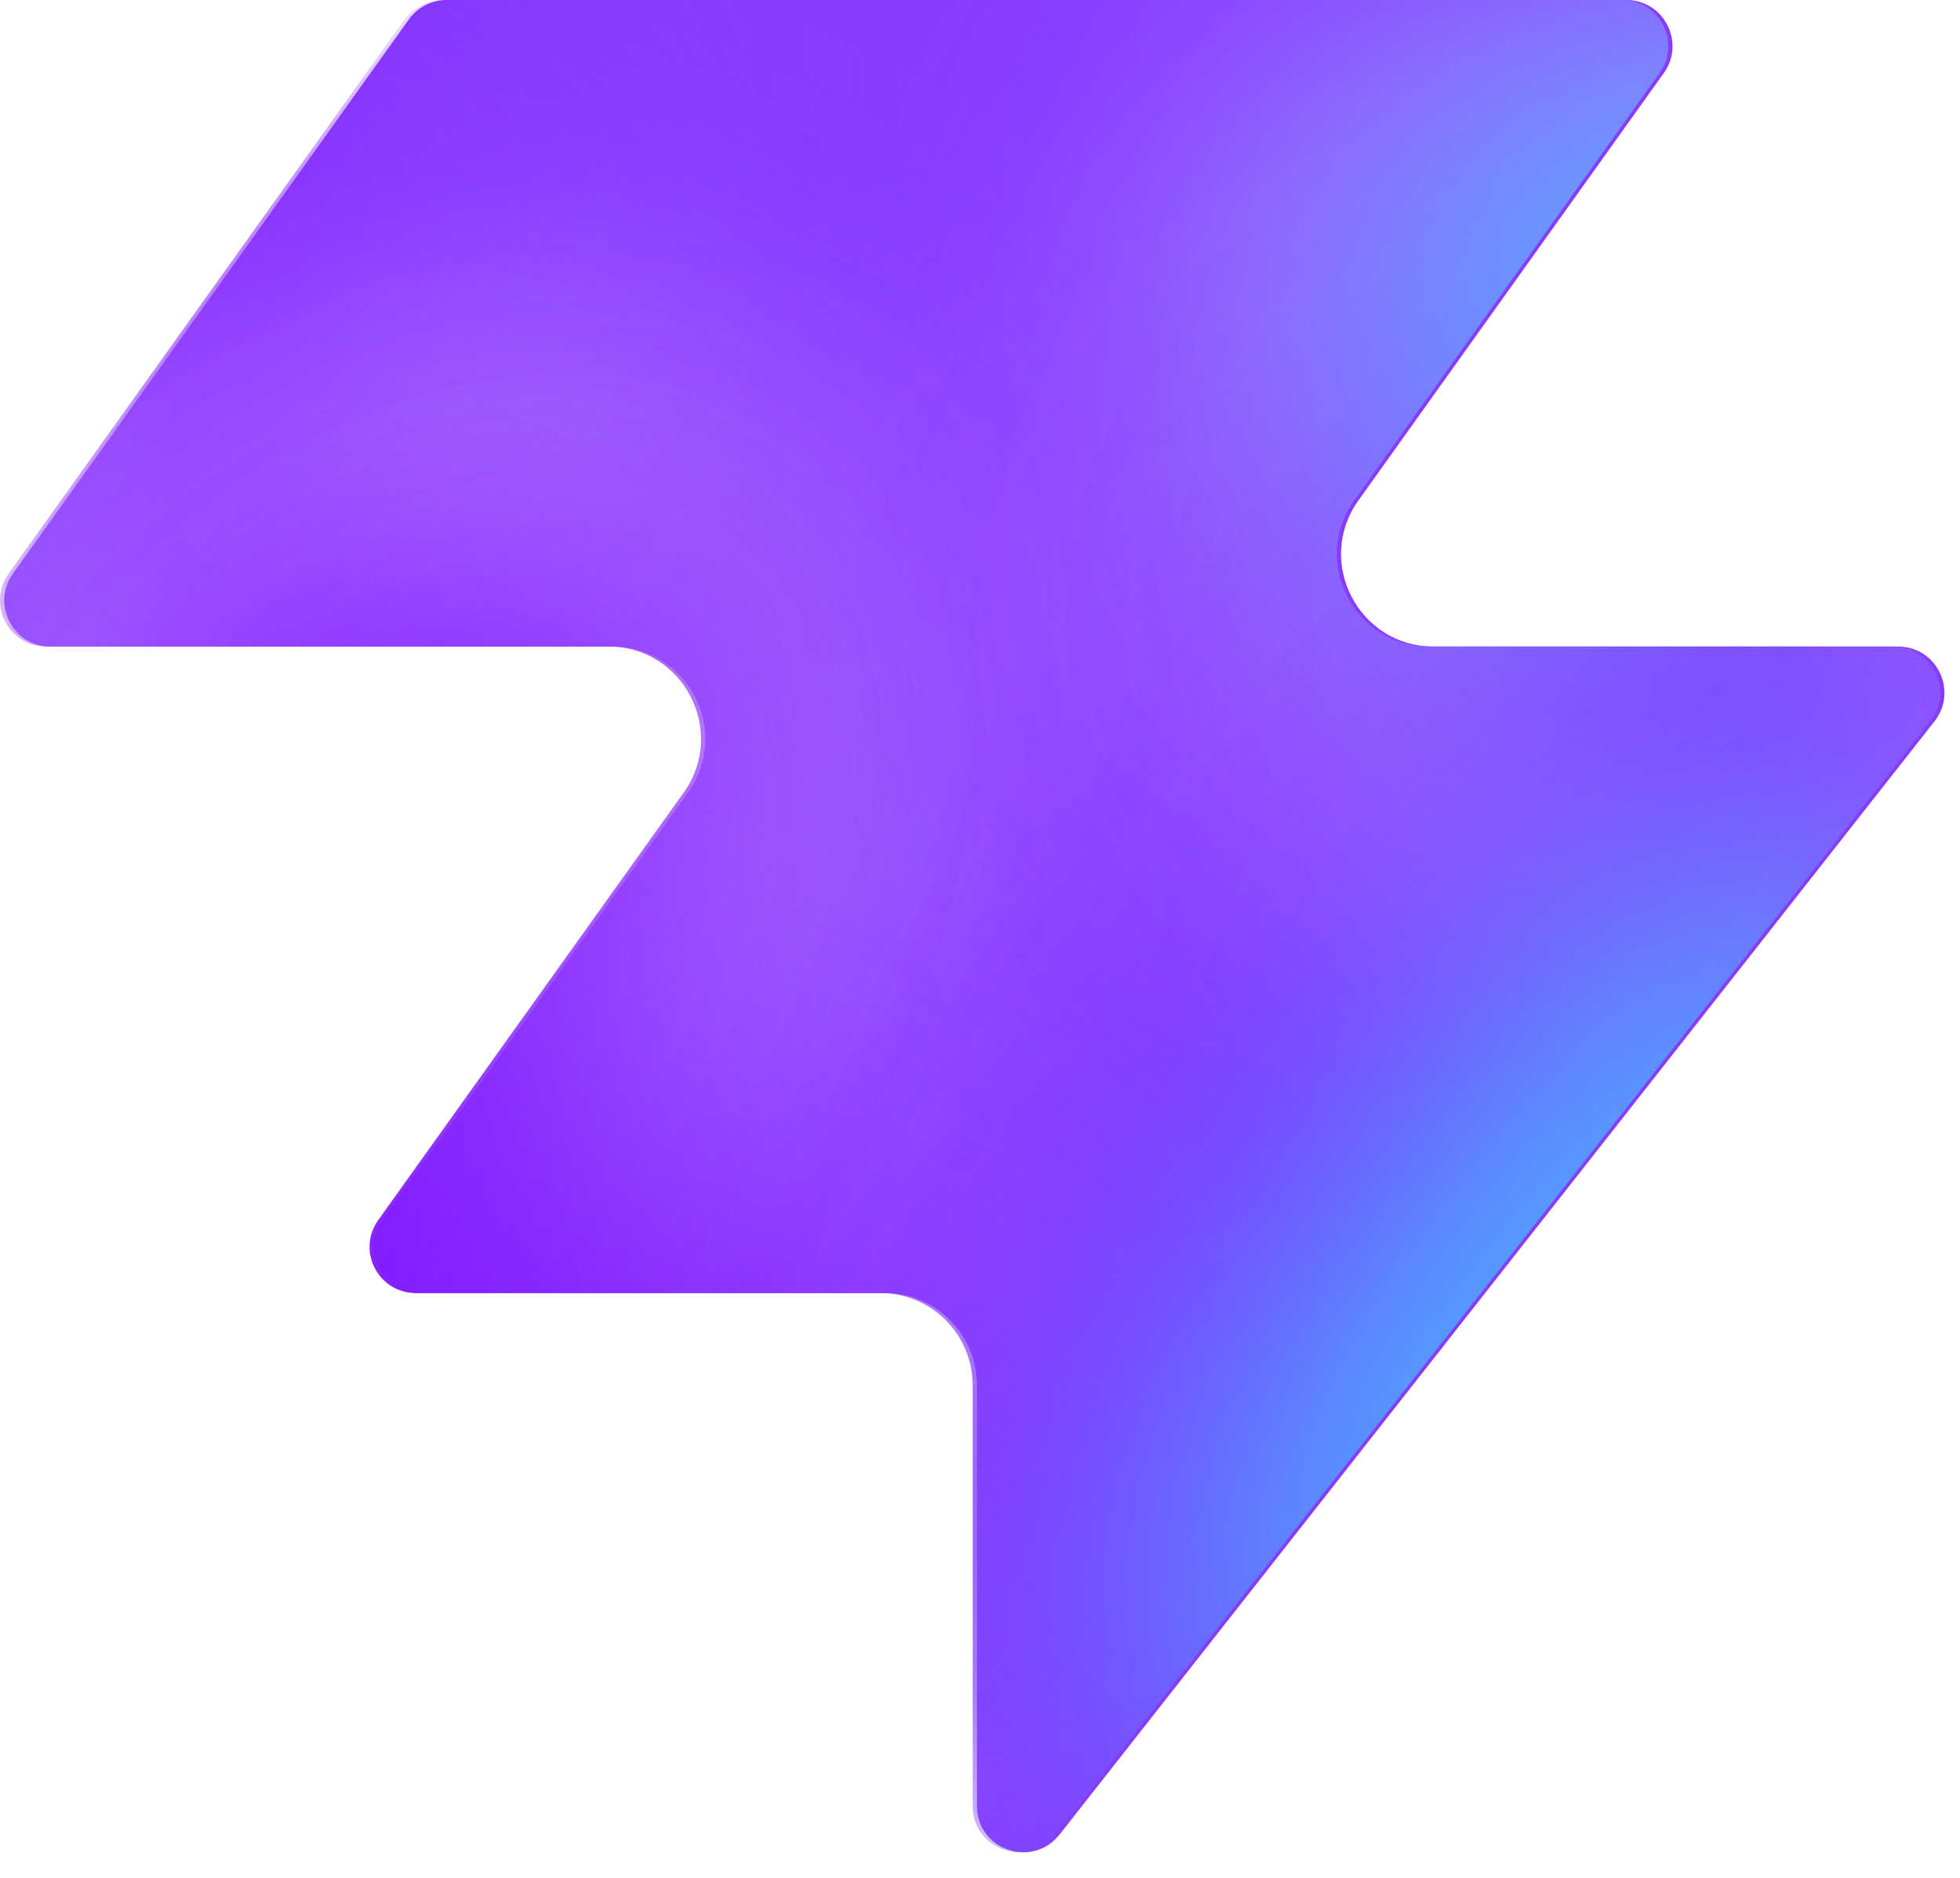
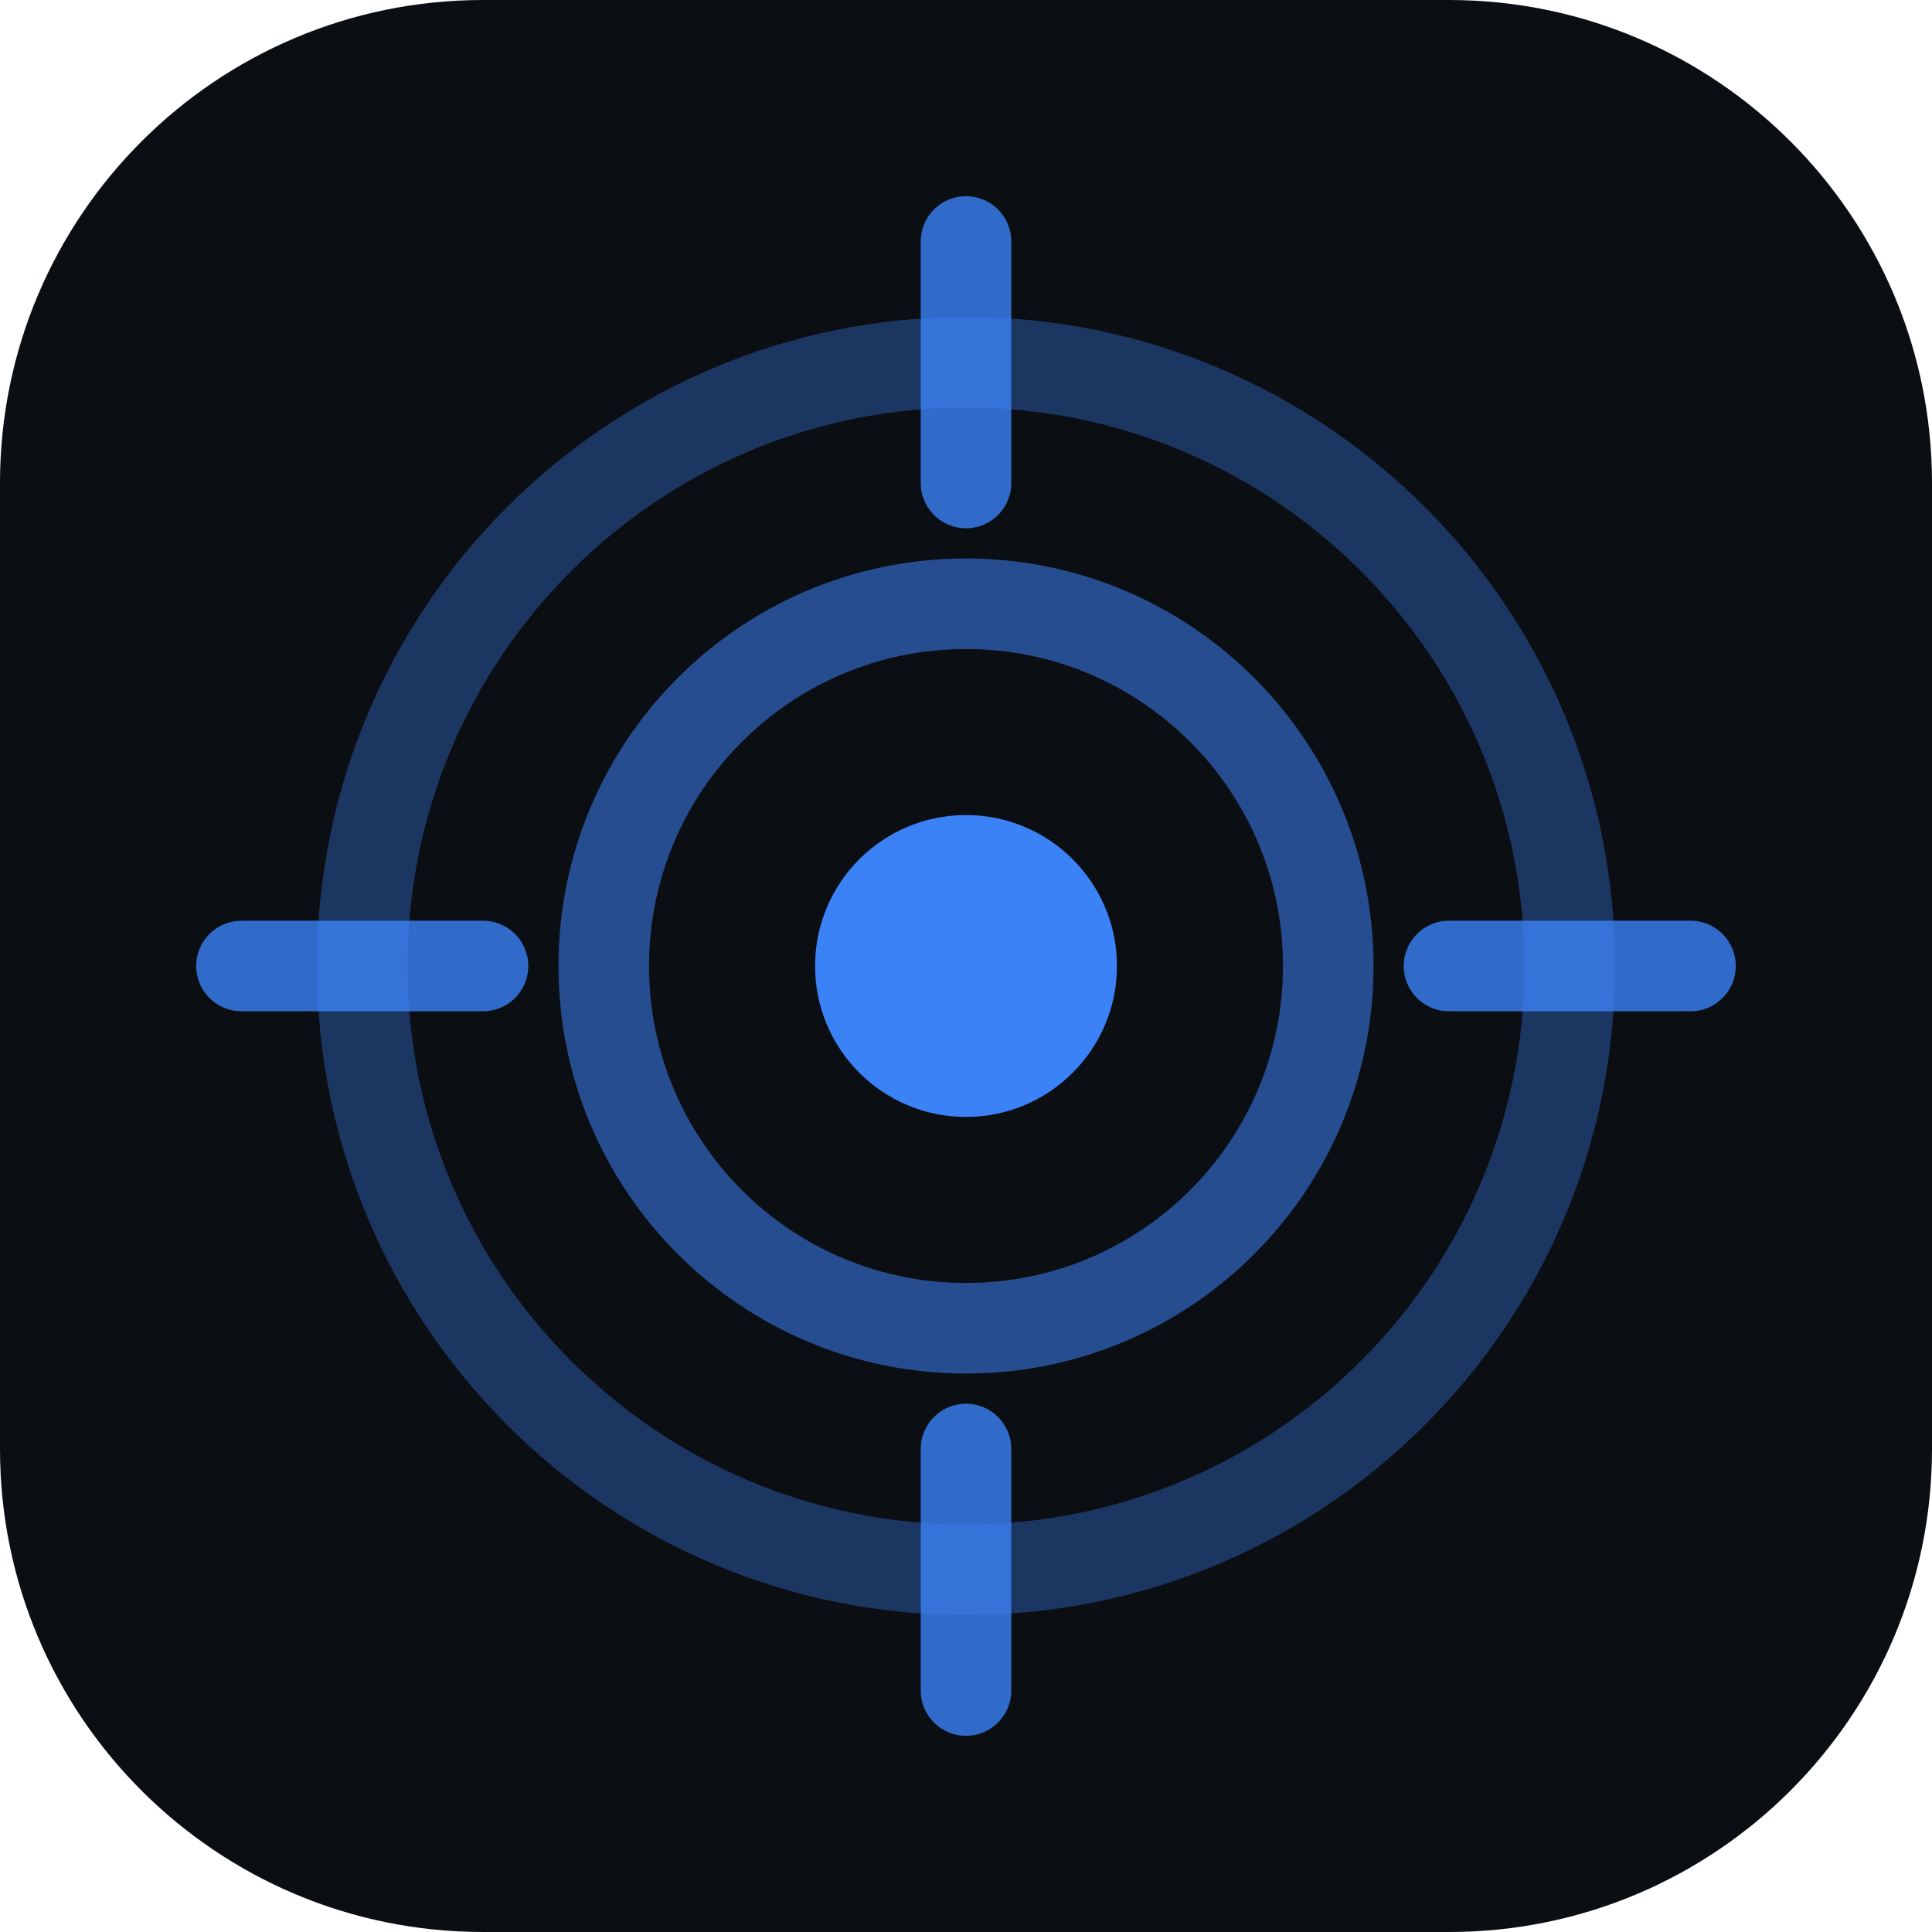
- <svg xmlns="http://www.w3.org/2000/svg" width="48" height="46" fill="none" viewBox="0 0 48 46">
-   <path fill="#863bff" d="M25.946 44.938c-.664.845-2.021.375-2.021-.698V33.937a2.26 2.26 0 0 0-2.262-2.262H10.287c-.92 0-1.456-1.04-.92-1.788l7.48-10.471c1.07-1.497 0-3.578-1.842-3.578H1.237c-.92 0-1.456-1.04-.92-1.788L10.013.474c.214-.297.556-.474.92-.474h28.894c.92 0 1.456 1.04.92 1.788l-7.48 10.471c-1.07 1.498 0 3.579 1.842 3.579h11.377c.943 0 1.473 1.088.89 1.83L25.947 44.94z" style="fill:#863bff;fill:color(display-p3 .525 .23 1);fill-opacity:1" />
-   <mask id="a" width="48" height="46" x="0" y="0" maskUnits="userSpaceOnUse" style="mask-type:alpha">
-     <path fill="#000" d="M25.842 44.938c-.664.844-2.021.375-2.021-.698V33.937a2.26 2.26 0 0 0-2.262-2.262H10.183c-.92 0-1.456-1.04-.92-1.788l7.48-10.471c1.07-1.498 0-3.579-1.842-3.579H1.133c-.92 0-1.456-1.04-.92-1.787L9.91.473c.214-.297.556-.474.92-.474h28.894c.92 0 1.456 1.04.92 1.788l-7.48 10.471c-1.07 1.498 0 3.578 1.842 3.578h11.377c.943 0 1.473 1.088.89 1.832L25.843 44.94z" style="fill:#000;fill-opacity:1" />
-   </mask>
-   <g mask="url(#a)">
-     <g filter="url(#b)">
-       <ellipse cx="5.508" cy="14.704" fill="#ede6ff" rx="5.508" ry="14.704" style="fill:#ede6ff;fill:color(display-p3 .927 .903 1);fill-opacity:1" transform="matrix(.00324 1 1 -.00324 -4.47 31.516)" />
-     </g>
-     <g filter="url(#c)">
-       <ellipse cx="10.399" cy="29.851" fill="#ede6ff" rx="10.399" ry="29.851" style="fill:#ede6ff;fill:color(display-p3 .927 .903 1);fill-opacity:1" transform="matrix(.00324 1 1 -.00324 -39.328 7.883)" />
-     </g>
-     <g filter="url(#d)">
-       <ellipse cx="5.508" cy="30.487" fill="#7e14ff" rx="5.508" ry="30.487" style="fill:#7e14ff;fill:color(display-p3 .492 .077 1);fill-opacity:1" transform="rotate(89.814 -25.913 -14.639)scale(1 -1)" />
-     </g>
-     <g filter="url(#e)">
-       <ellipse cx="5.508" cy="30.599" fill="#7e14ff" rx="5.508" ry="30.599" style="fill:#7e14ff;fill:color(display-p3 .492 .077 1);fill-opacity:1" transform="rotate(89.814 -32.644 -3.334)scale(1 -1)" />
-     </g>
-     <g filter="url(#f)">
-       <ellipse cx="5.508" cy="30.599" fill="#7e14ff" rx="5.508" ry="30.599" style="fill:#7e14ff;fill:color(display-p3 .492 .077 1);fill-opacity:1" transform="matrix(.00324 1 1 -.00324 -34.34 30.47)" />
-     </g>
-     <g filter="url(#g)">
-       <ellipse cx="14.072" cy="22.078" fill="#ede6ff" rx="14.072" ry="22.078" style="fill:#ede6ff;fill:color(display-p3 .927 .903 1);fill-opacity:1" transform="rotate(93.35 24.506 48.493)scale(-1 1)" />
-     </g>
-     <g filter="url(#h)">
-       <ellipse cx="3.47" cy="21.501" fill="#7e14ff" rx="3.47" ry="21.501" style="fill:#7e14ff;fill:color(display-p3 .492 .077 1);fill-opacity:1" transform="rotate(89.009 28.708 47.59)scale(-1 1)" />
-     </g>
-     <g filter="url(#i)">
-       <ellipse cx="3.47" cy="21.501" fill="#7e14ff" rx="3.47" ry="21.501" style="fill:#7e14ff;fill:color(display-p3 .492 .077 1);fill-opacity:1" transform="rotate(89.009 28.708 47.59)scale(-1 1)" />
-     </g>
-     <g filter="url(#j)">
-       <ellipse cx=".387" cy="8.972" fill="#7e14ff" rx="4.407" ry="29.108" style="fill:#7e14ff;fill:color(display-p3 .492 .077 1);fill-opacity:1" transform="rotate(39.51 .387 8.972)" />
-     </g>
-     <g filter="url(#k)">
-       <ellipse cx="47.523" cy="-6.092" fill="#7e14ff" rx="4.407" ry="29.108" style="fill:#7e14ff;fill:color(display-p3 .492 .077 1);fill-opacity:1" transform="rotate(37.892 47.523 -6.092)" />
-     </g>
-     <g filter="url(#l)">
-       <ellipse cx="41.412" cy="6.333" fill="#47bfff" rx="5.971" ry="9.665" style="fill:#47bfff;fill:color(display-p3 .28 .748 1);fill-opacity:1" transform="rotate(37.892 41.412 6.333)" />
-     </g>
-     <g filter="url(#m)">
-       <ellipse cx="-1.879" cy="38.332" fill="#7e14ff" rx="4.407" ry="29.108" style="fill:#7e14ff;fill:color(display-p3 .492 .077 1);fill-opacity:1" transform="rotate(37.892 -1.88 38.332)" />
-     </g>
-     <g filter="url(#n)">
-       <ellipse cx="-1.879" cy="38.332" fill="#7e14ff" rx="4.407" ry="29.108" style="fill:#7e14ff;fill:color(display-p3 .492 .077 1);fill-opacity:1" transform="rotate(37.892 -1.88 38.332)" />
-     </g>
-     <g filter="url(#o)">
-       <ellipse cx="35.651" cy="29.907" fill="#7e14ff" rx="4.407" ry="29.108" style="fill:#7e14ff;fill:color(display-p3 .492 .077 1);fill-opacity:1" transform="rotate(37.892 35.651 29.907)" />
-     </g>
-     <g filter="url(#p)">
-       <ellipse cx="38.418" cy="32.4" fill="#47bfff" rx="5.971" ry="15.297" style="fill:#47bfff;fill:color(display-p3 .28 .748 1);fill-opacity:1" transform="rotate(37.892 38.418 32.4)" />
-     </g>
-   </g>
-   <defs>
-     <filter id="b" width="60.045" height="41.654" x="-19.77" y="16.149" color-interpolation-filters="sRGB" filterUnits="userSpaceOnUse">
-       <feFlood flood-opacity="0" result="BackgroundImageFix" />
-       <feBlend in="SourceGraphic" in2="BackgroundImageFix" result="shape" />
-       <feGaussianBlur result="effect1_foregroundBlur_2002_17158" stdDeviation="7.659" />
-     </filter>
-     <filter id="c" width="90.34" height="51.437" x="-54.613" y="-7.533" color-interpolation-filters="sRGB" filterUnits="userSpaceOnUse">
-       <feFlood flood-opacity="0" result="BackgroundImageFix" />
-       <feBlend in="SourceGraphic" in2="BackgroundImageFix" result="shape" />
-       <feGaussianBlur result="effect1_foregroundBlur_2002_17158" stdDeviation="7.659" />
-     </filter>
-     <filter id="d" width="79.355" height="29.4" x="-49.64" y="2.03" color-interpolation-filters="sRGB" filterUnits="userSpaceOnUse">
-       <feFlood flood-opacity="0" result="BackgroundImageFix" />
-       <feBlend in="SourceGraphic" in2="BackgroundImageFix" result="shape" />
-       <feGaussianBlur result="effect1_foregroundBlur_2002_17158" stdDeviation="4.596" />
-     </filter>
-     <filter id="e" width="79.579" height="29.4" x="-45.045" y="20.029" color-interpolation-filters="sRGB" filterUnits="userSpaceOnUse">
-       <feFlood flood-opacity="0" result="BackgroundImageFix" />
-       <feBlend in="SourceGraphic" in2="BackgroundImageFix" result="shape" />
-       <feGaussianBlur result="effect1_foregroundBlur_2002_17158" stdDeviation="4.596" />
-     </filter>
-     <filter id="f" width="79.579" height="29.4" x="-43.513" y="21.178" color-interpolation-filters="sRGB" filterUnits="userSpaceOnUse">
-       <feFlood flood-opacity="0" result="BackgroundImageFix" />
-       <feBlend in="SourceGraphic" in2="BackgroundImageFix" result="shape" />
-       <feGaussianBlur result="effect1_foregroundBlur_2002_17158" stdDeviation="4.596" />
-     </filter>
-     <filter id="g" width="74.749" height="58.852" x="15.756" y="-17.901" color-interpolation-filters="sRGB" filterUnits="userSpaceOnUse">
-       <feFlood flood-opacity="0" result="BackgroundImageFix" />
-       <feBlend in="SourceGraphic" in2="BackgroundImageFix" result="shape" />
-       <feGaussianBlur result="effect1_foregroundBlur_2002_17158" stdDeviation="7.659" />
-     </filter>
-     <filter id="h" width="61.377" height="25.362" x="23.548" y="2.284" color-interpolation-filters="sRGB" filterUnits="userSpaceOnUse">
-       <feFlood flood-opacity="0" result="BackgroundImageFix" />
-       <feBlend in="SourceGraphic" in2="BackgroundImageFix" result="shape" />
-       <feGaussianBlur result="effect1_foregroundBlur_2002_17158" stdDeviation="4.596" />
-     </filter>
-     <filter id="i" width="61.377" height="25.362" x="23.548" y="2.284" color-interpolation-filters="sRGB" filterUnits="userSpaceOnUse">
-       <feFlood flood-opacity="0" result="BackgroundImageFix" />
-       <feBlend in="SourceGraphic" in2="BackgroundImageFix" result="shape" />
-       <feGaussianBlur result="effect1_foregroundBlur_2002_17158" stdDeviation="4.596" />
-     </filter>
-     <filter id="j" width="56.045" height="63.649" x="-27.636" y="-22.853" color-interpolation-filters="sRGB" filterUnits="userSpaceOnUse">
-       <feFlood flood-opacity="0" result="BackgroundImageFix" />
-       <feBlend in="SourceGraphic" in2="BackgroundImageFix" result="shape" />
-       <feGaussianBlur result="effect1_foregroundBlur_2002_17158" stdDeviation="4.596" />
-     </filter>
-     <filter id="k" width="54.814" height="64.646" x="20.116" y="-38.415" color-interpolation-filters="sRGB" filterUnits="userSpaceOnUse">
-       <feFlood flood-opacity="0" result="BackgroundImageFix" />
-       <feBlend in="SourceGraphic" in2="BackgroundImageFix" result="shape" />
-       <feGaussianBlur result="effect1_foregroundBlur_2002_17158" stdDeviation="4.596" />
-     </filter>
-     <filter id="l" width="33.541" height="35.313" x="24.641" y="-11.323" color-interpolation-filters="sRGB" filterUnits="userSpaceOnUse">
-       <feFlood flood-opacity="0" result="BackgroundImageFix" />
-       <feBlend in="SourceGraphic" in2="BackgroundImageFix" result="shape" />
-       <feGaussianBlur result="effect1_foregroundBlur_2002_17158" stdDeviation="4.596" />
-     </filter>
-     <filter id="m" width="54.814" height="64.646" x="-29.286" y="6.009" color-interpolation-filters="sRGB" filterUnits="userSpaceOnUse">
-       <feFlood flood-opacity="0" result="BackgroundImageFix" />
-       <feBlend in="SourceGraphic" in2="BackgroundImageFix" result="shape" />
-       <feGaussianBlur result="effect1_foregroundBlur_2002_17158" stdDeviation="4.596" />
-     </filter>
-     <filter id="n" width="54.814" height="64.646" x="-29.286" y="6.009" color-interpolation-filters="sRGB" filterUnits="userSpaceOnUse">
-       <feFlood flood-opacity="0" result="BackgroundImageFix" />
-       <feBlend in="SourceGraphic" in2="BackgroundImageFix" result="shape" />
-       <feGaussianBlur result="effect1_foregroundBlur_2002_17158" stdDeviation="4.596" />
-     </filter>
-     <filter id="o" width="54.814" height="64.646" x="8.244" y="-2.416" color-interpolation-filters="sRGB" filterUnits="userSpaceOnUse">
-       <feFlood flood-opacity="0" result="BackgroundImageFix" />
-       <feBlend in="SourceGraphic" in2="BackgroundImageFix" result="shape" />
-       <feGaussianBlur result="effect1_foregroundBlur_2002_17158" stdDeviation="4.596" />
-     </filter>
-     <filter id="p" width="39.409" height="43.623" x="18.713" y="10.588" color-interpolation-filters="sRGB" filterUnits="userSpaceOnUse">
-       <feFlood flood-opacity="0" result="BackgroundImageFix" />
-       <feBlend in="SourceGraphic" in2="BackgroundImageFix" result="shape" />
-       <feGaussianBlur result="effect1_foregroundBlur_2002_17158" stdDeviation="4.596" />
-     </filter>
-   </defs>
+ <svg xmlns="http://www.w3.org/2000/svg" width="32" height="32" viewBox="0 0 32 32" fill="none">
+   <rect width="32" height="32" rx="8" fill="#0b0e13" />
+   <circle cx="16" cy="16" r="10" stroke="#3b82f6" stroke-width="1.5" opacity="0.35" />
+   <circle cx="16" cy="16" r="6" stroke="#3b82f6" stroke-width="1.5" opacity="0.55" />
+   <circle cx="16" cy="16" r="2.5" fill="#3b82f6" />
+   <path d="M16 4 L16 8 M16 24 L16 28 M4 16 L8 16 M24 16 L28 16" stroke="#3b82f6" stroke-width="1.5" stroke-linecap="round" opacity="0.8" />
</svg>
